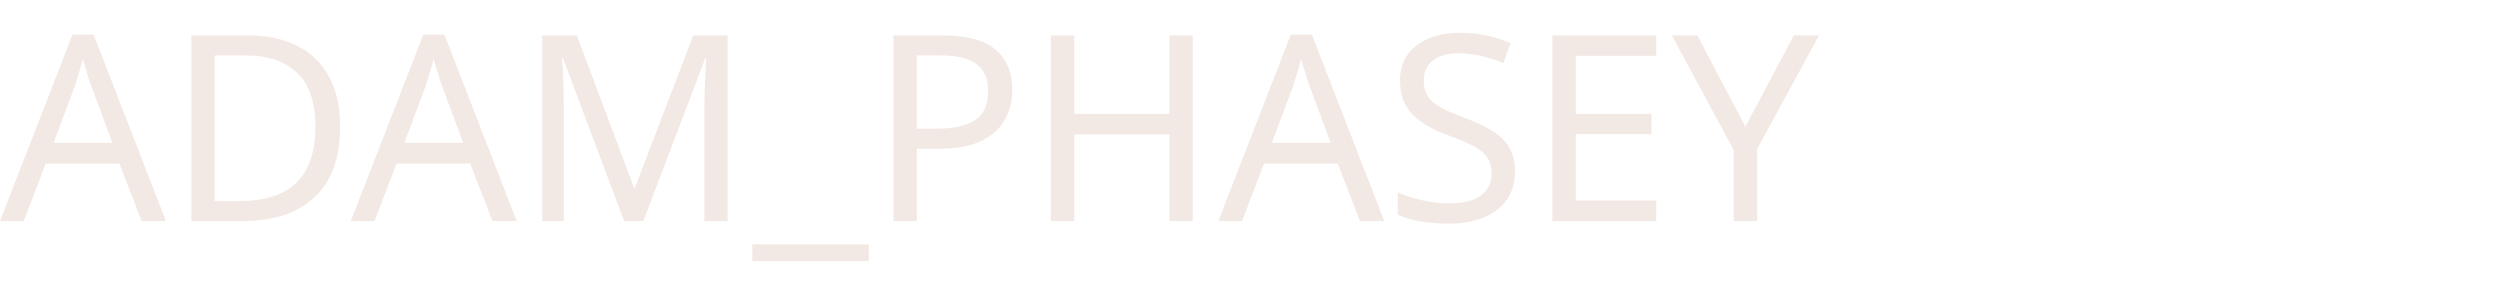
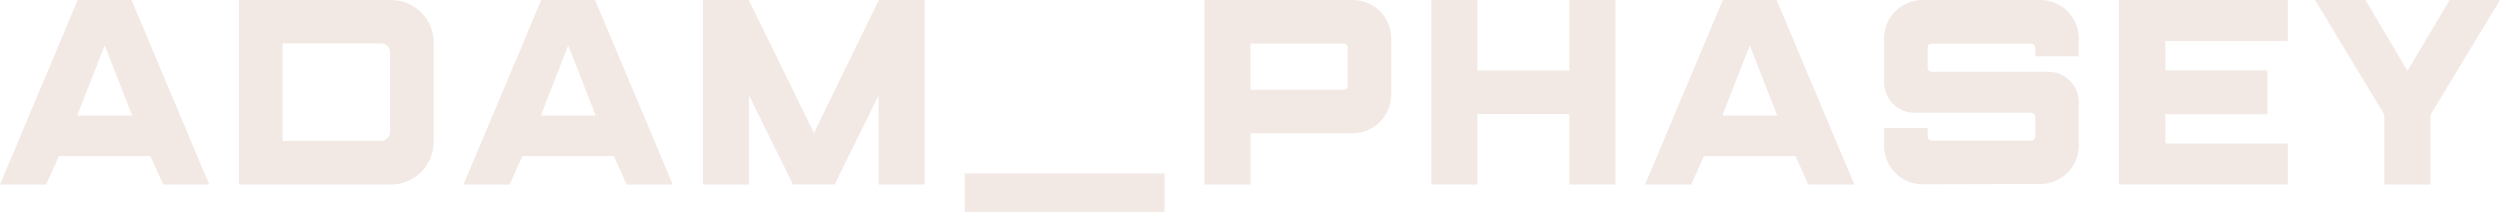
- <svg xmlns="http://www.w3.org/2000/svg" id="Layer_1" data-name="Layer 1" viewBox="0 0 461.46 52.32">
+ <svg xmlns="http://www.w3.org/2000/svg" id="Layer_1" data-name="Layer 1" viewBox="0 0 455.39 38.6">
  <defs>
-     <style>.cls-1{font-size:48px;fill:#f2e9e4;font-family:MarsekBold, Marsek;}</style>
+     <style>.cls-1{fill:#f2e9e4;}</style>
  </defs>
-   <text class="cls-1" transform="translate(0 40.8)">ADAM_PHASEY</text>
+   <path class="cls-1" d="M48.67,72.53H32L29.67,77.7h-8.4L35.43,44.09h9.8L59.38,77.7H51Zm-3.33-7.39-5-12.79-5,12.79Z" transform="translate(-21.27 -44.09)" />
+   <path class="cls-1" d="M100.27,51.87V69.92a7.78,7.78,0,0,1-7.79,7.78H64.8V44.09H92.48A7.78,7.78,0,0,1,100.27,51.87Zm-7.94,1.81A1.66,1.66,0,0,0,90.67,52H72.75V69.76H90.67a1.66,1.66,0,0,0,1.66-1.65Z" transform="translate(-21.27 -44.09)" />
+   <path class="cls-1" d="M133.1,72.53H116.42L114.1,77.7h-8.4l14.16-33.61h9.8L143.82,77.7h-8.4Zm-3.32-7.39-5-12.79-5,12.79Z" transform="translate(-21.27 -44.09)" />
+   <path class="cls-1" d="M181.35,44.09h8.36V77.7h-8.4V61.47l-8,16.21-7.6,0-8-16.21V77.7h-8.4V44.09h8.35l11.88,24.23Z" transform="translate(-21.27 -44.09)" />
+   <path class="cls-1" d="M197,82.69v-7h36.4v7Z" transform="translate(-21.27 -44.09)" />
+   <path class="cls-1" d="M274.69,51.09V61.36a7,7,0,0,1-7,7H249.08V77.7h-8.41V44.09h27A7,7,0,0,1,274.69,51.09Zm-7.94,1.64a.7.7,0,0,0-.7-.7h-17v8.4h17a.7.7,0,0,0,.7-.7Z" transform="translate(-21.27 -44.09)" />
+   <path class="cls-1" d="M307.14,44.09h8.4V77.7h-8.4V64.86H290.4V77.7H282V44.09h8.4V56.93h16.74Z" transform="translate(-21.27 -44.09)" />
+   <path class="cls-1" d="M348.33,72.53H331.65l-2.32,5.17h-8.4l14.16-33.61h9.8L359.05,77.7h-8.4ZM345,65.14l-5-12.79-5,12.79Z" transform="translate(-21.27 -44.09)" />
+   <path class="cls-1" d="M399.93,62.7v7.9a7,7,0,0,1-7,7l-21.46.06a7,7,0,0,1-7-7l0-3.26,7.94,0V69a.7.7,0,0,0,.7.7l18.2,0A.7.7,0,0,0,392,69V65.33a.7.7,0,0,0-.7-.7H370a5.53,5.53,0,0,1-5.53-5.54v-8a7,7,0,0,1,7-7h21.46a7,7,0,0,1,7,7v3.26H392V52.75a.7.7,0,0,0-.7-.7H373.11a.7.7,0,0,0-.71.7v3.71a.7.7,0,0,0,.7.7h21.3A5.53,5.53,0,0,1,399.93,62.7Z" transform="translate(-21.27 -44.09)" />
+   <path class="cls-1" d="M407.23,44.09H438v7.47H415.72V56.9h18.57v8H415.72v5.34H438V77.7H407.23Z" transform="translate(-21.27 -44.09)" />
+   <path class="cls-1" d="M467.48,44.09h9.18L464,65V77.7h-8.4V65l-12.68-21h9.18l7.7,13Z" transform="translate(-21.27 -44.09)" />
</svg>
